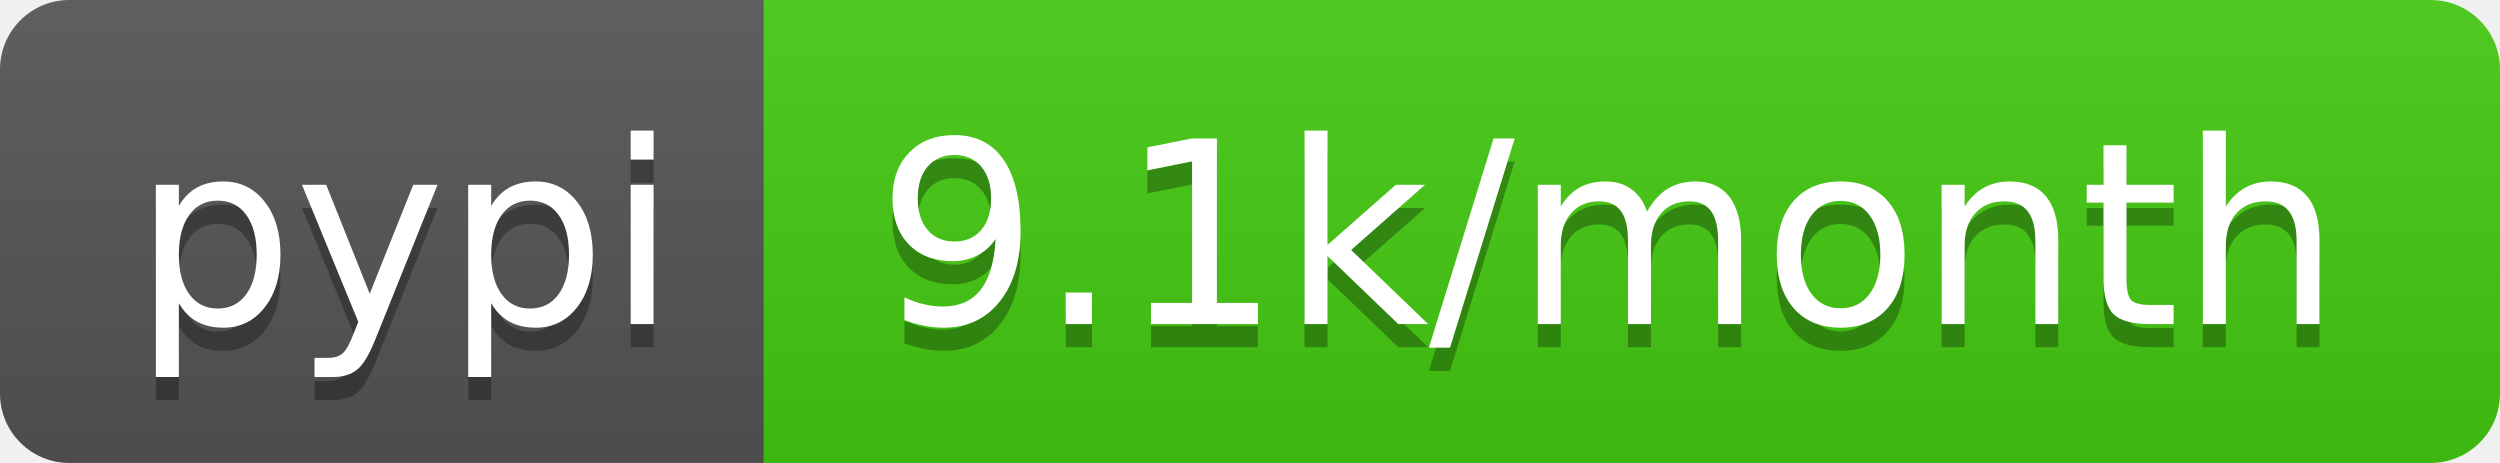
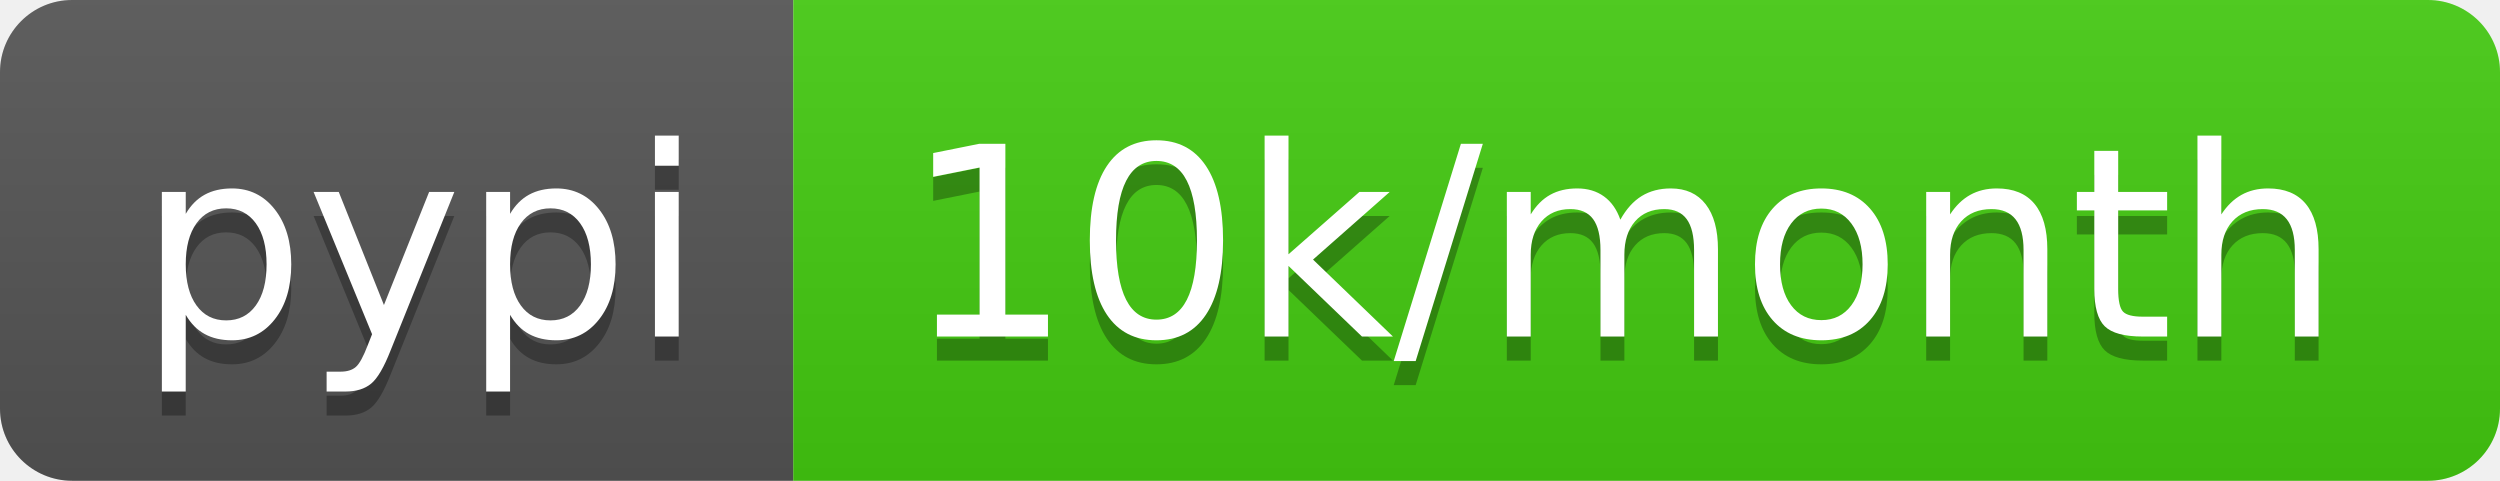
- <svg xmlns="http://www.w3.org/2000/svg" width="108" height="20">
+ <svg xmlns="http://www.w3.org/2000/svg" width="104" height="20">
  <linearGradient id="b" x2="0" y2="100%">
    <stop offset="0" stop-color="#bbb" stop-opacity=".1" />
    <stop offset="1" stop-opacity=".1" />
  </linearGradient>
  <clipPath id="a">
-     <rect width="108" height="20" rx="3" fill="#fff" />
+     <rect width="104" height="20" rx="3" fill="#fff" />
  </clipPath>
  <g clip-path="url(#a)">
    <path fill="#555" d="M0 0h33v20H0z" />
-     <path fill="#4c1" d="M33 0h75v20H33z" />
-     <path fill="url(#b)" d="M0 0h108v20H0z" />
+     <path fill="#4c1" d="M33 0h71v20H33z" />
+     <path fill="url(#b)" d="M0 0h104v20H0z" />
  </g>
  <g fill="#fff" text-anchor="middle" font-family="DejaVu Sans,Verdana,Geneva,sans-serif" font-size="110">
    <text x="175" y="150" fill="#010101" fill-opacity=".3" transform="scale(.1)" textLength="230">pypi</text>
    <text x="175" y="140" transform="scale(.1)" textLength="230">pypi</text>
-     <text x="695" y="150" fill="#010101" fill-opacity=".3" transform="scale(.1)" textLength="650">9.1k/month</text>
-     <text x="695" y="140" transform="scale(.1)" textLength="650">9.1k/month</text>
+     <text x="675" y="150" fill="#010101" fill-opacity=".3" transform="scale(.1)" textLength="610">10k/month</text>
+     <text x="675" y="140" transform="scale(.1)" textLength="610">10k/month</text>
  </g>
</svg>
